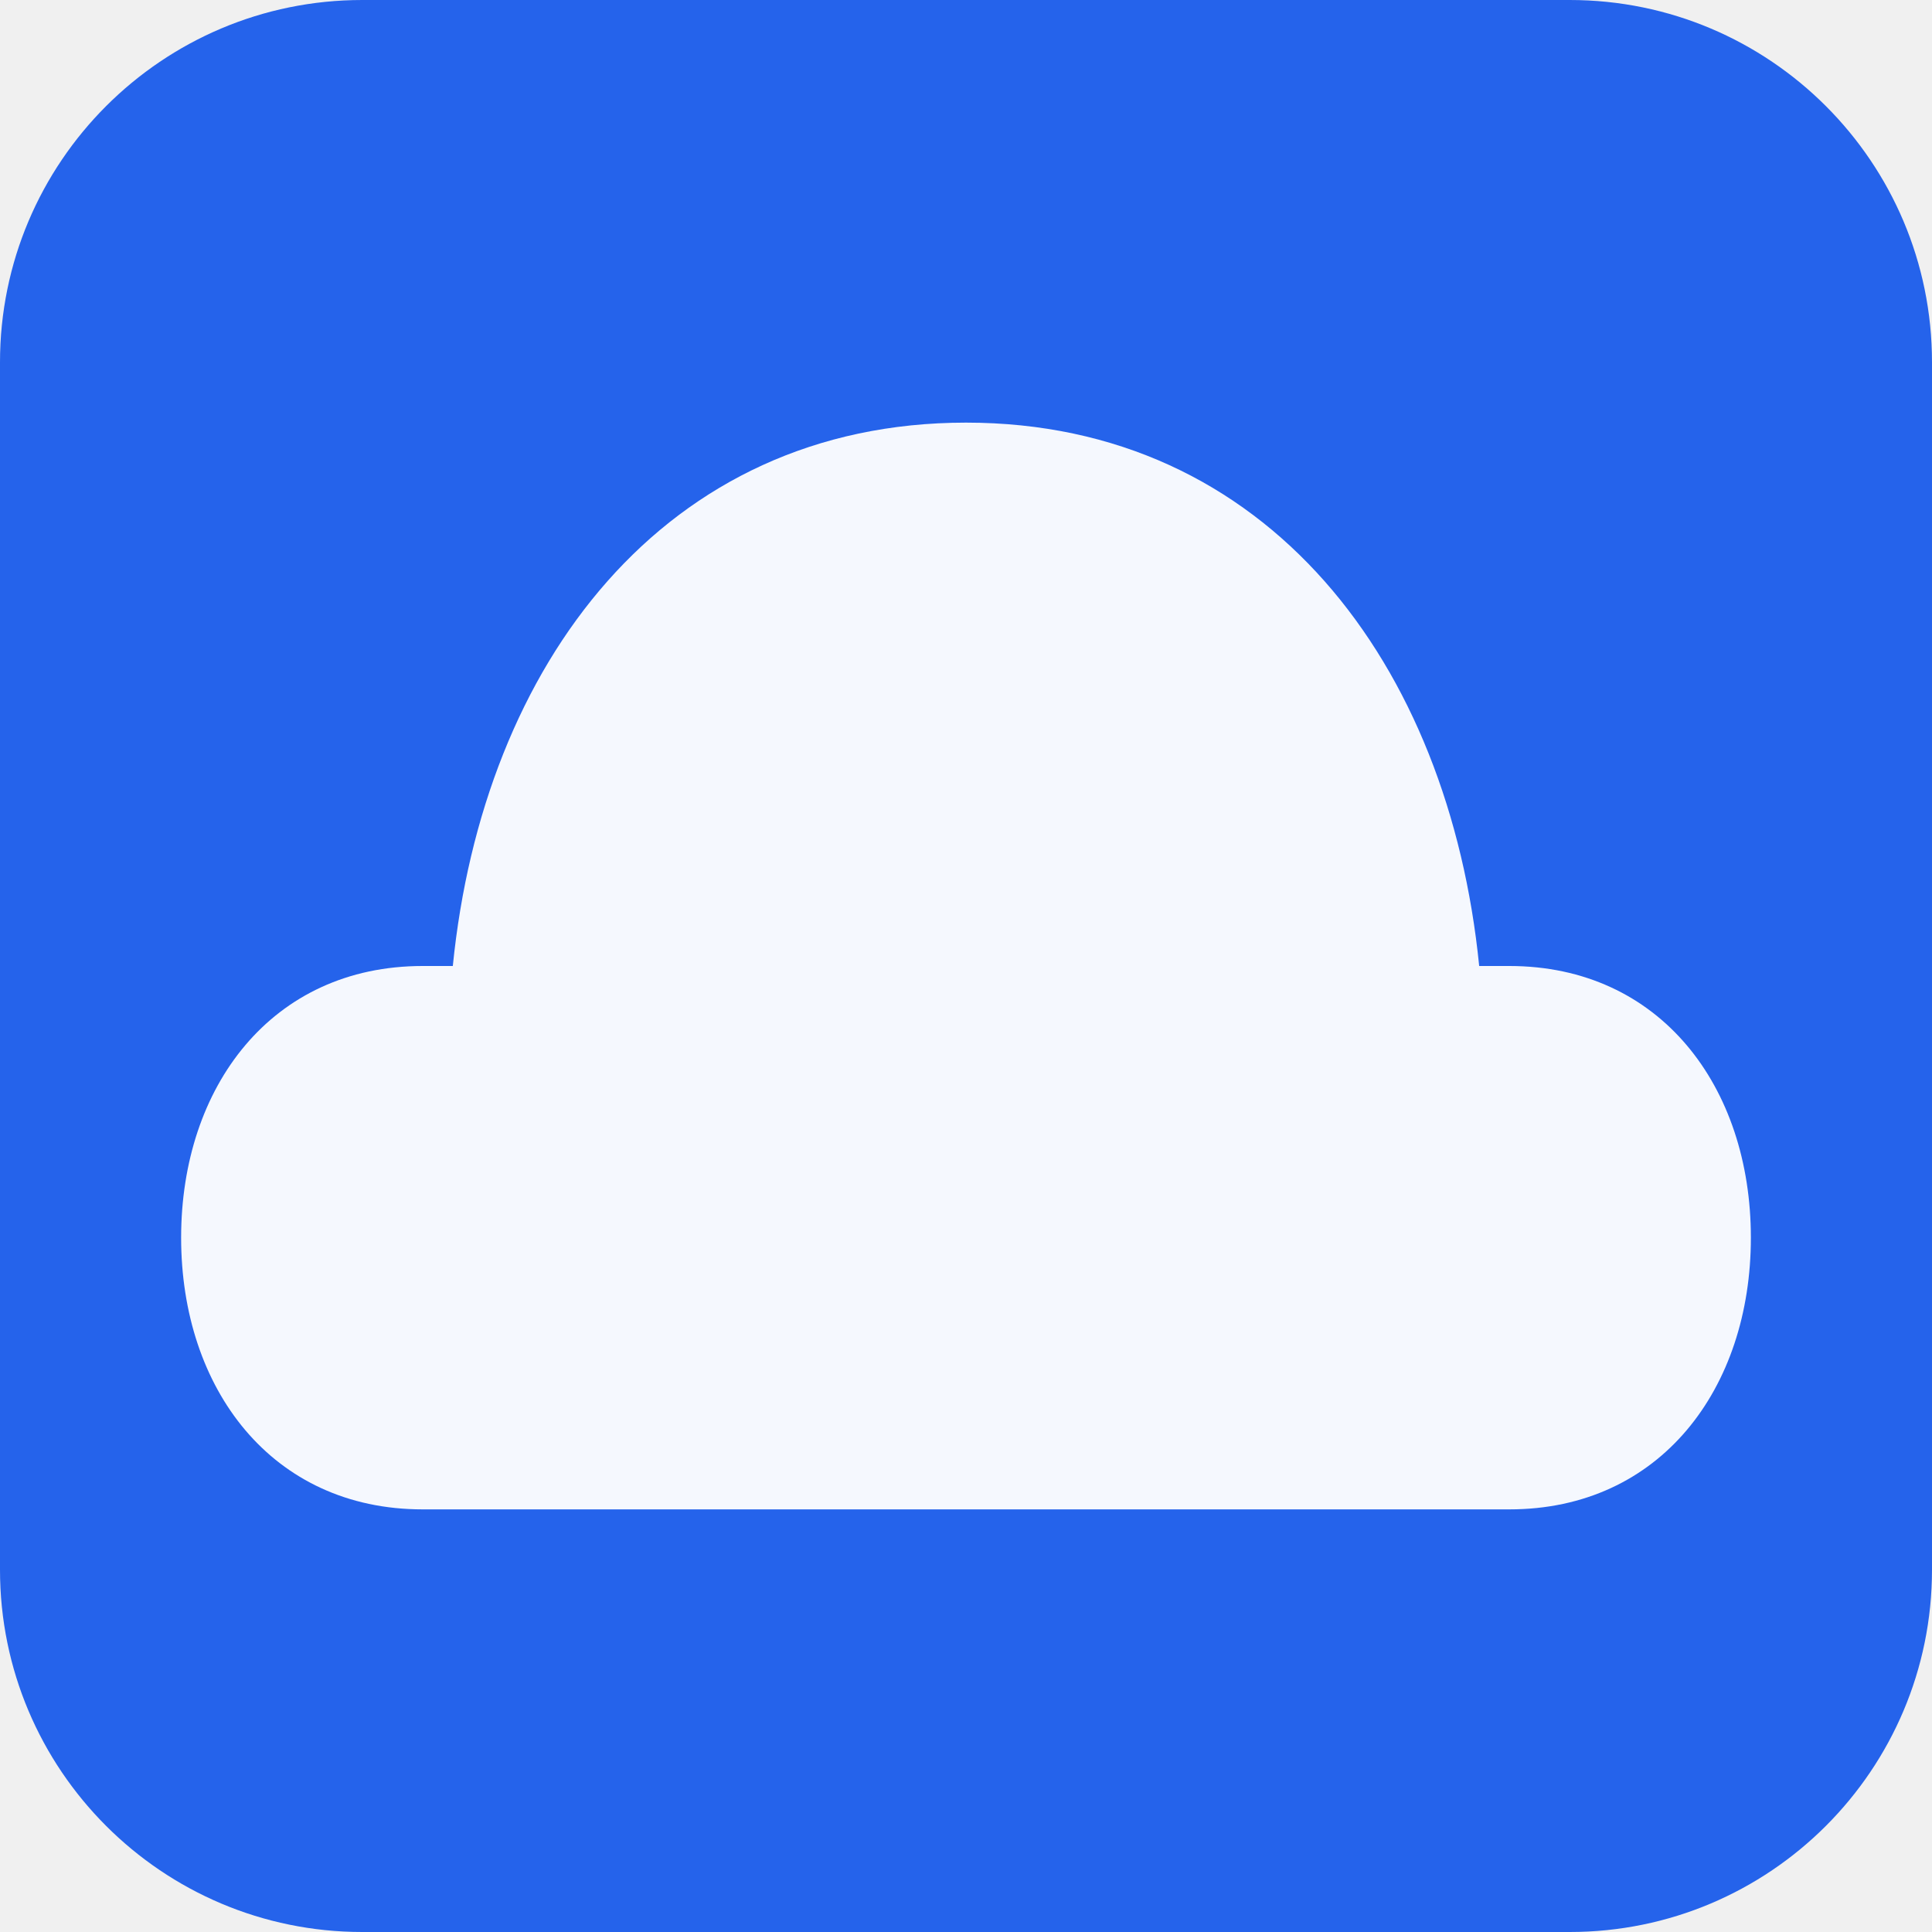
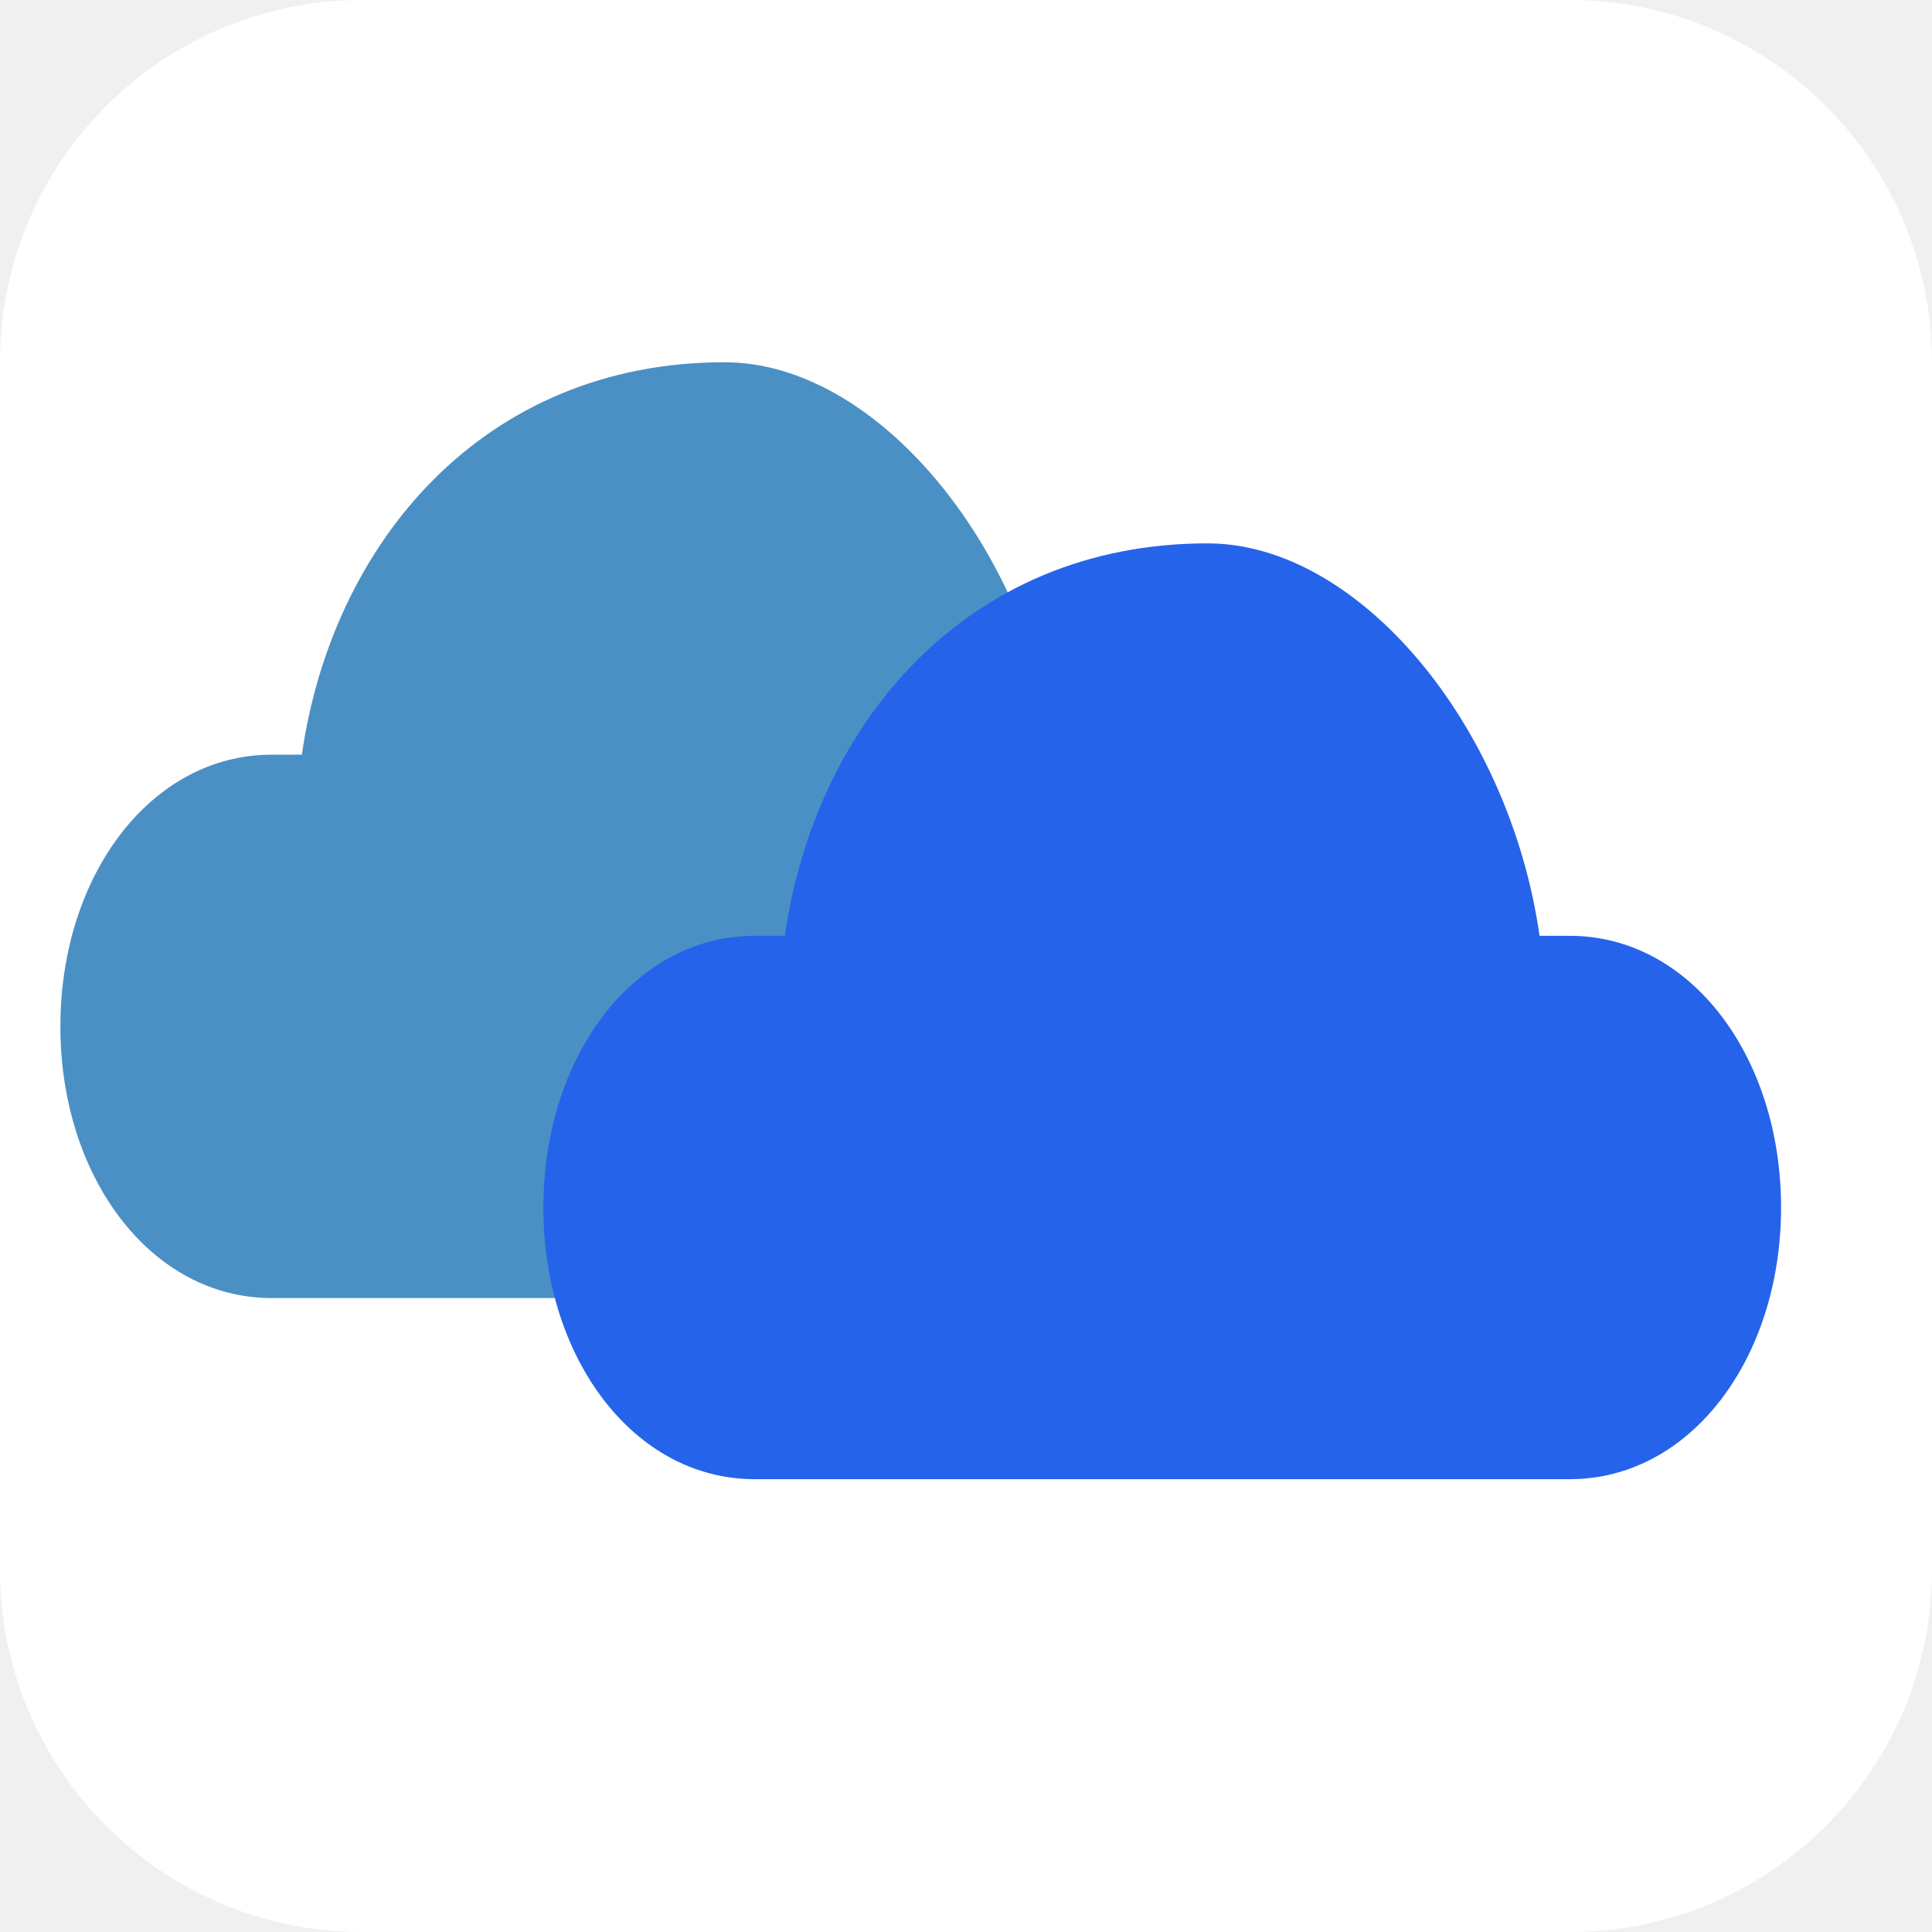
<svg xmlns="http://www.w3.org/2000/svg" viewBox="0 0 32 32">
-   <rect width="32" height="32" rx="6" fill="#2563EB" />
-   <path d="M16 7C11 7 8 11 7.5 16H7C4.5 16 3 18 3 20.5C3 23 4.5 25 7 25H25C27.5 25 29 23 29 20.5C29 18 27.5 16 25 16H24.5C24 11 21 7 16 7Z" fill="white" opacity="0.95" />
+   <rect width="32" height="32" rx="6" fill="white" />
+   <path d="M12 6C8 6 5.5 9 5 12.5H4.5C2.5 12.5 1 14.5 1 17C1 19.5 2.5 21.5 4.5 21.5H18C20 21.5 21.5 19.5 21.5 17C21.5 14.5 20 12.5 18 12.5H17.5C17 9 14.5 6 12 6Z" fill="#4A90C4" />
+   <path d="M20 9C16 9 13.5 12 13 15.5H12.5C10.5 15.5 9 17.5 9 20C9 22.5 10.5 24.5 12.5 24.5H26C28 24.5 29.5 22.5 29.5 20C29.5 17.5 28 15.5 26 15.5H25.5C25 12 22.5 9 20 9Z" fill="#2563EB" />
</svg>
